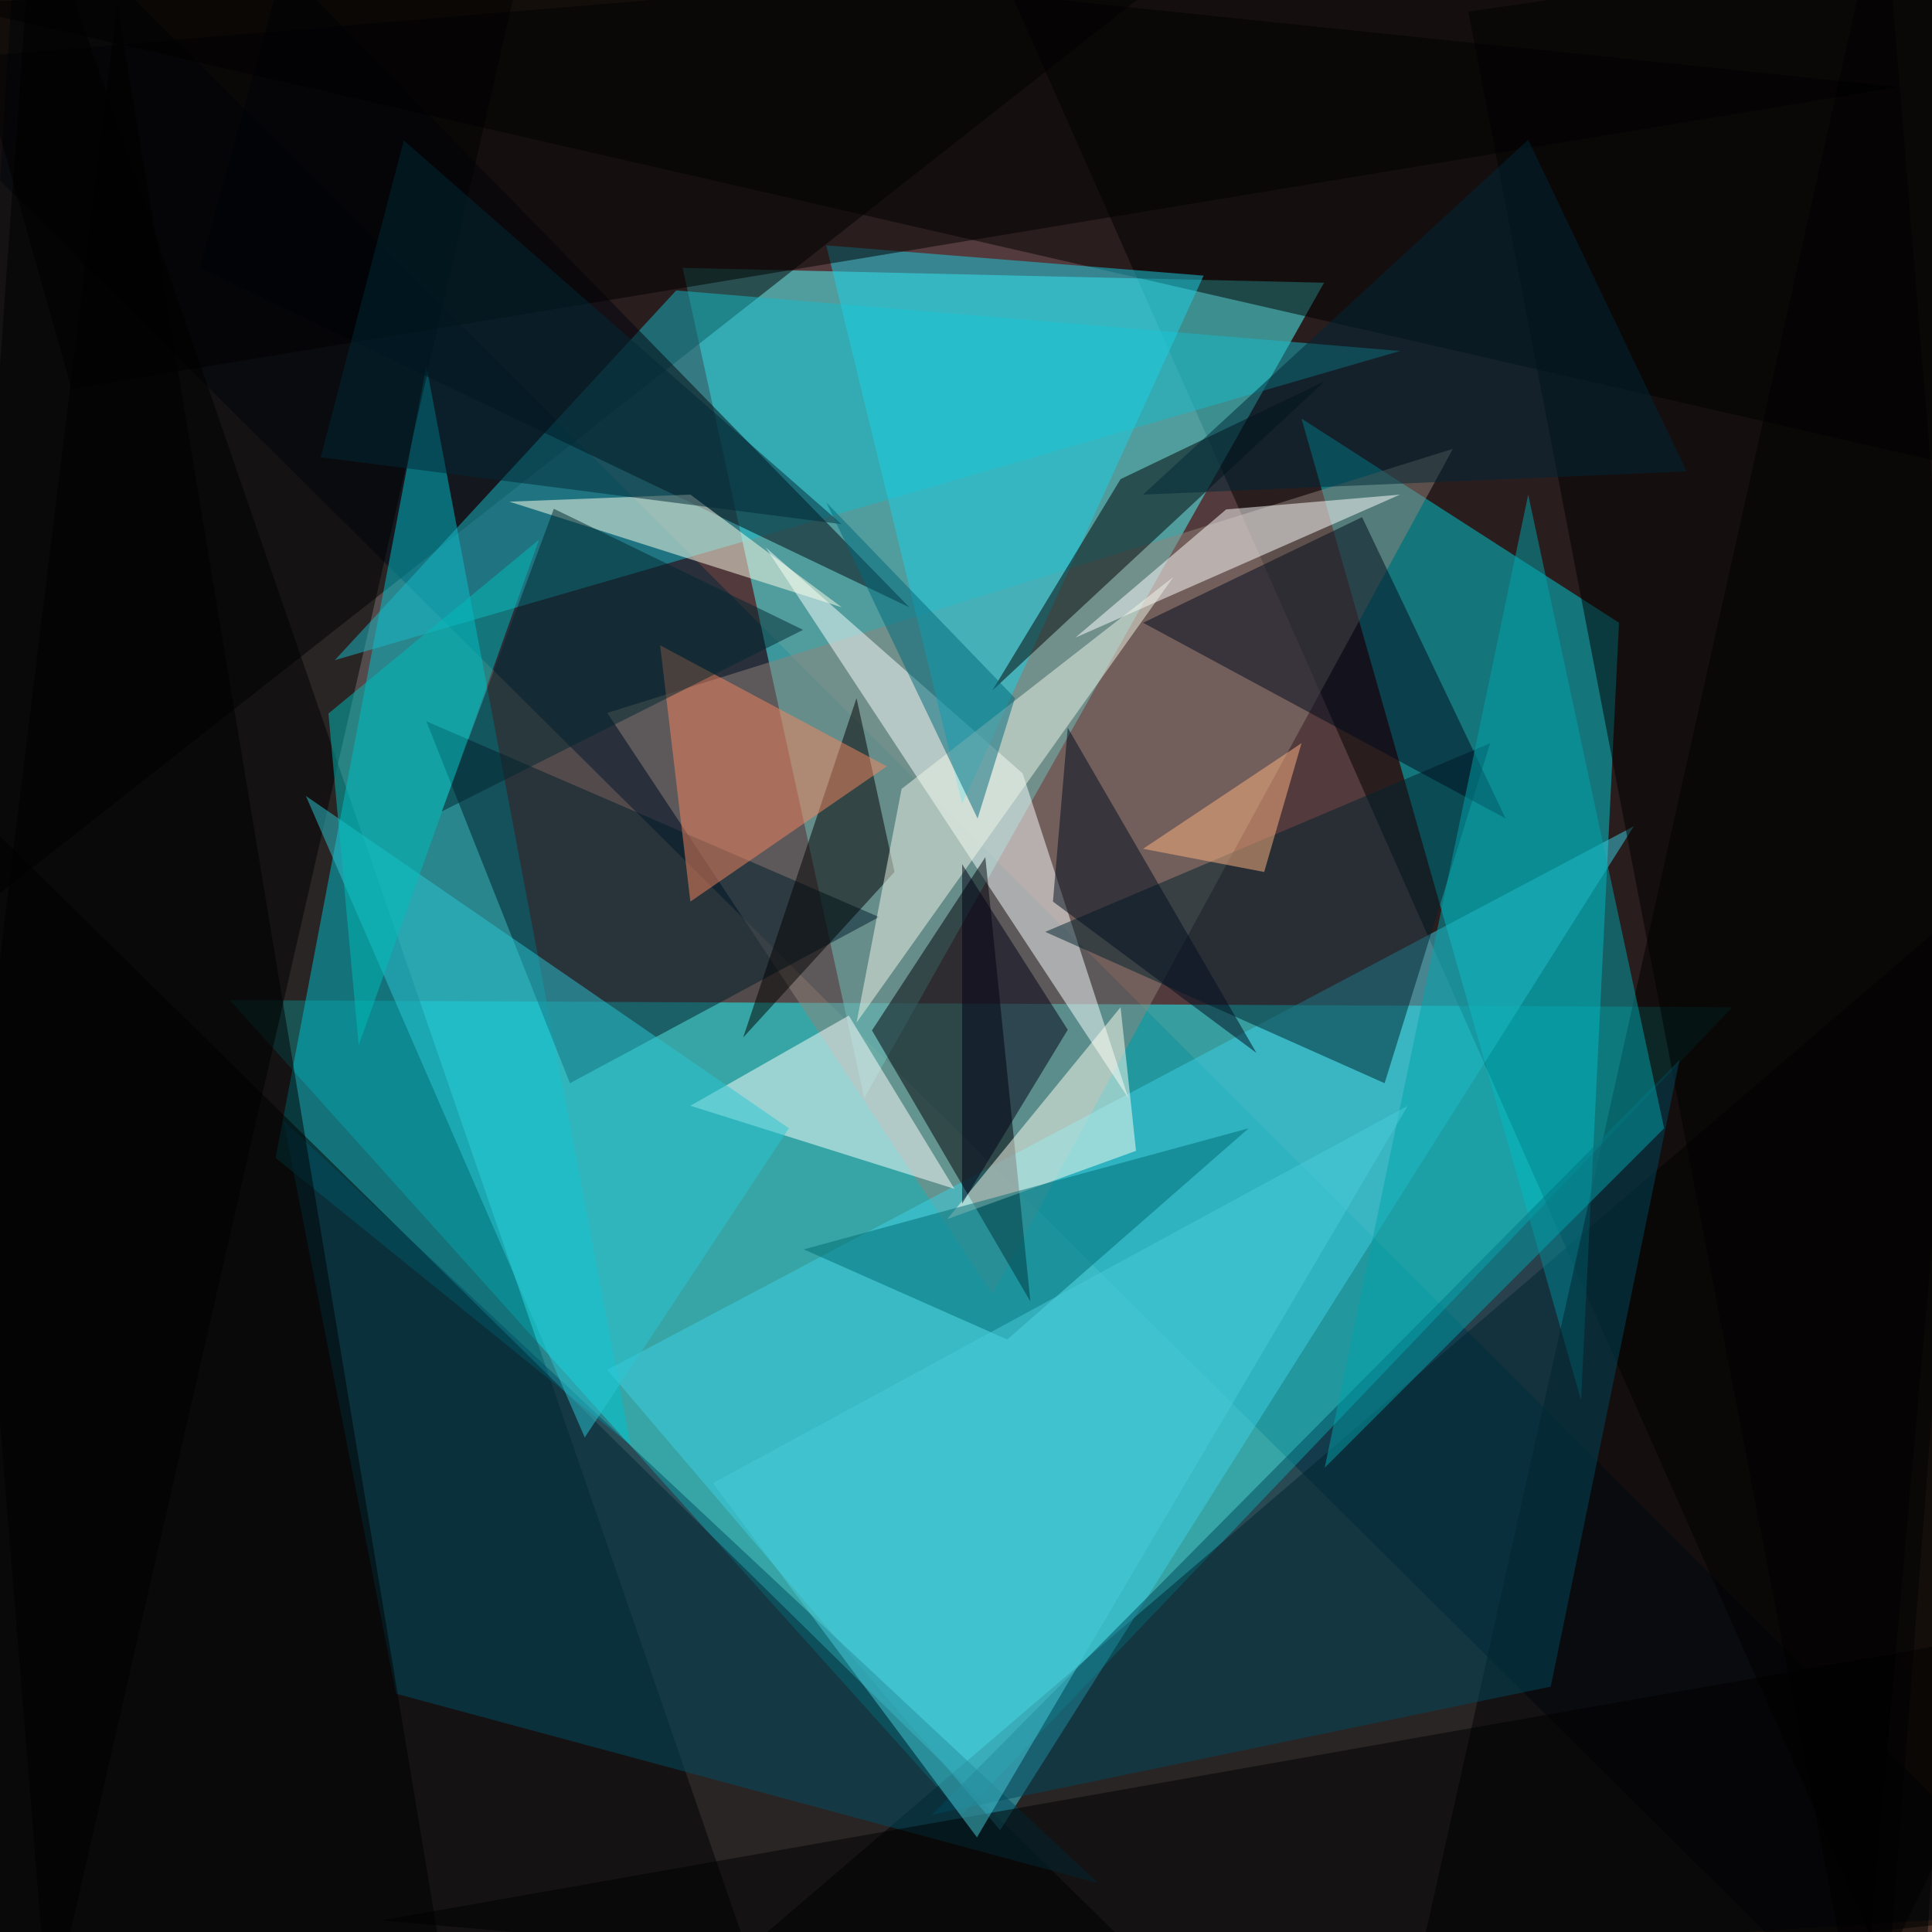
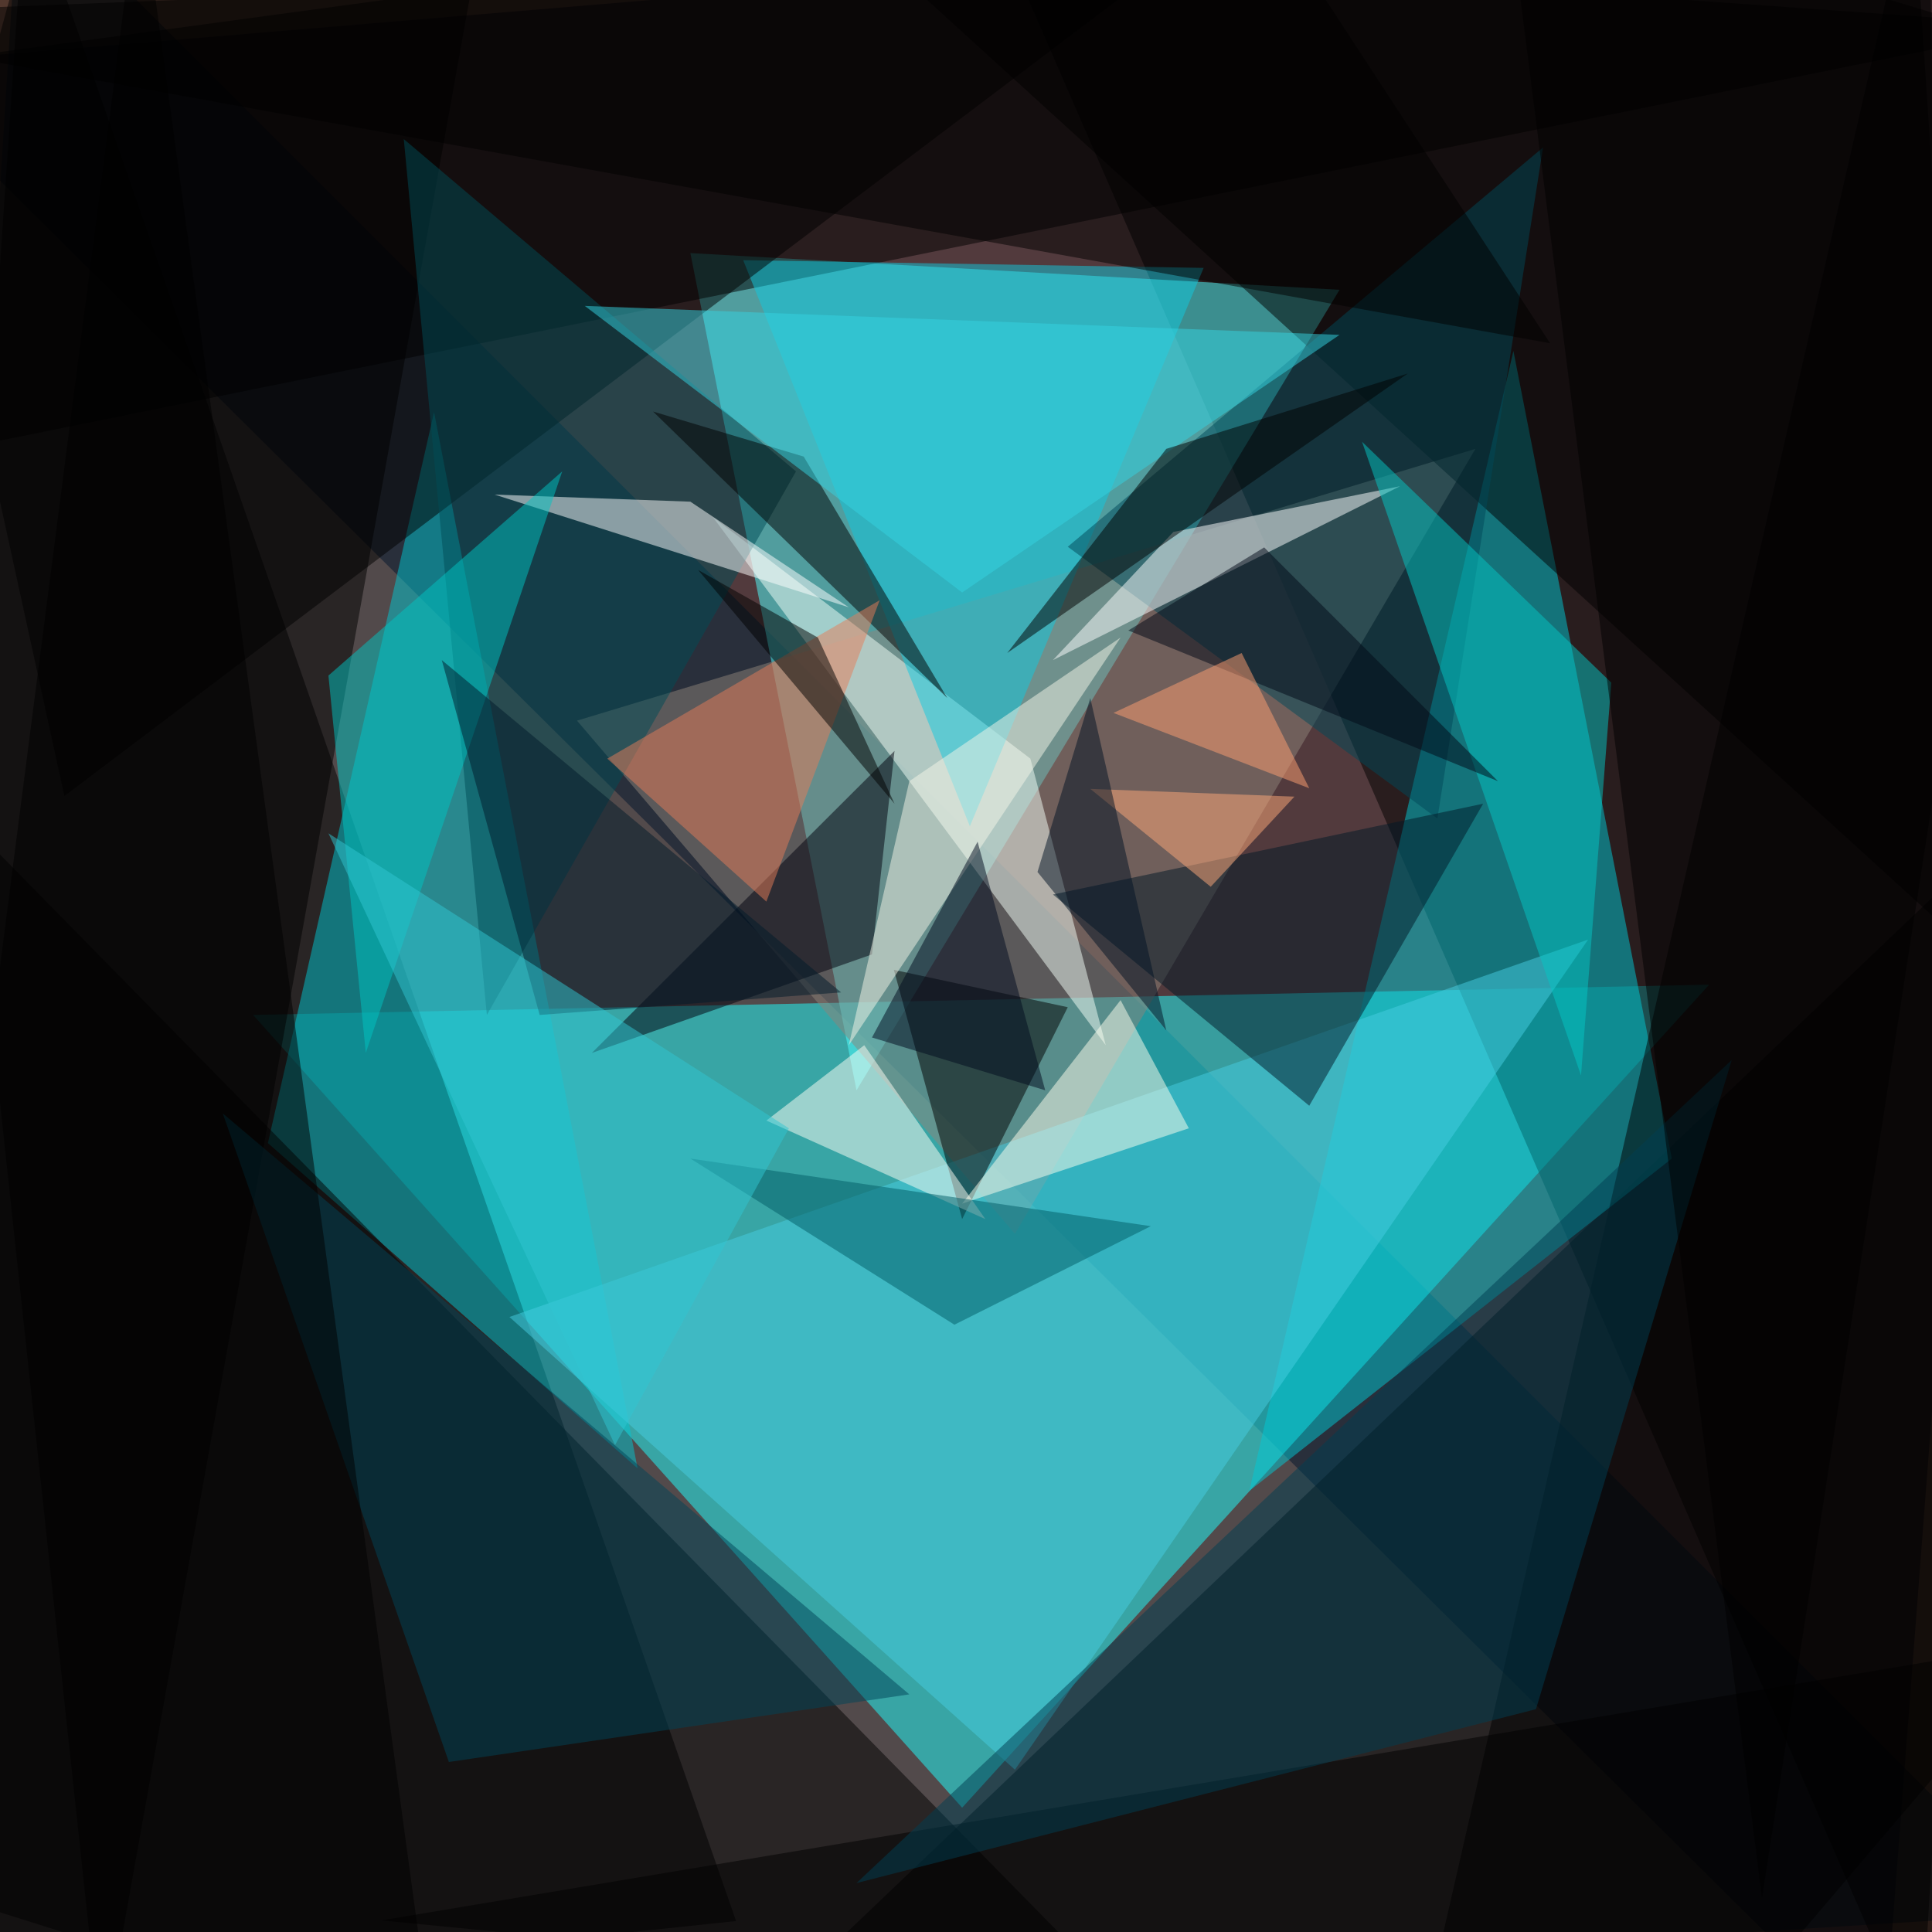
<svg xmlns="http://www.w3.org/2000/svg" width="300" height="300">
  <rect width="100%" height="100%" fill="#a5705d" />
  <g fill-opacity=".5">
-     <path fill="#00051f" d="m-18.2 10 310.6 308.2 25.8-336.4z" />
-     <path fill="#00243a" d="M318.2 297 2.9-18.1l-21 336.4z" />
-     <path fill="#1cffff" d="m35.7 155.3 113.7 126.5L269 156.4z" />
-     <path d="M121.3 318.2 5.3-18.2l-23.5 332.8zM318.2-.6l-20 318.8L149.4-18.2z" />
-     <path fill="#51ffff" d="M134.2 170.5 106 41.6l99.6 2.3z" />
-     <path d="M-18.2 153-1.8-1.9l201.6-16.4zm336.4-23.5v186.3l-220.3 2.4z" />
-     <path fill="#00cfd9" d="m202.1 65 43.4 152.4 5.9-120.7z" />
-     <path fill="#00c3d1" d="M97.9 224.4 66.2 56.8l-23.4 123z" />
-     <path d="m-8.8 315.8 200.4 2.4-200.4-197zm327-240.2v-90.2L-8.8.6z" />
-     <path fill="#93857b" d="m154.1 201 71.5-131.3-131.3 41z" />
-     <path fill="#3dd1e4" d="M253.7 128.3 94.3 212.7l61 71.5z" />
-     <path d="M318.2 297 292.4-18.1l-72.7 325.8zM83.8-18.2-18.2-4 7.6 314.6z" />
-     <path fill="#19bac8" d="M217.4 54.5 52 102.5l53-57.4z" />
-     <path fill="#fbffff" d="m175.2 170.5-16.4-50.4L118.9 85z" />
-     <path fill="#000006" d="m160 202.1-7-69-17.6 26.9z" />
-     <path fill="#00050d" d="M31 41.6 44-5.3l97.2 99.6z" />
-     <path fill="#00222f" d="m162.3 144.7 52.7 23.5 16.4-52.8z" />
-     <path fill="#1cd1e5" d="m149.4 124.8 37.5-82-58.6-4.7z" />
-     <path fill="#001d2a" d="m66.2 112 70.3 30.4-48 25.8z" />
-     <path fill="#004f65" d="m61.5 263 109 29.4L44 174z" />
-     <path fill="#fffff2" d="m174 156.4 2.4 22.3-29.3 10.6z" />
-     <path d="M205.7 59.2 174 74.4l-19.9 32.8z" />
-     <path fill="#000a1d" d="m211.5 80.3-34 16.4 56.3 30.4z" />
-     <path d="m228 1.8 90.2-13-29.3 329.4z" />
-     <path fill="#00485d" d="m144.7 281.8 96.1-19.9 20-97.3z" />
-     <path fill="#fff" d="m107.2 171.7 24.6-14 16.4 26.9z" />
-     <path fill="#ffffeb" d="m130.7 94.3-23.5-17.5-28.1 1.1z" />
-     <path fill="#fff" d="m190.4 79.1 27-2.3L167 99z" />
-     <path d="m59.2 298.2 227.3 20 31.7-65.7zM-11.1-18.2l305.8 31.7L11.1 60.4z" />
-     <path fill="#000001" d="m138.9 135.4-5.9-27-17.6 52.7z" />
-     <path fill="#2bc7d4" d="m47.5 123.6 43.3 99.6 31.7-48z" />
-     <path fill="#f1f6e8" d="m140 122.5 42.2-32.9-49.2 69.2z" />
-     <path fill="#f6865e" d="m107.2 140 30.5-21-35.2-18.8z" />
-     <path fill="#006d74" d="m124.8 194 69.1-18.8-37.5 32.8z" />
-     <path d="M70.9 318.2 18.2.6-18.2 297z" />
-     <path fill="#02a5ac" d="m258.4 175.2-52.7 52.7 31.6-151.1z" />
-     <path fill="#002636" d="m237.3 21.7 24.6 51.5-84.4 3.6z" />
-     <path fill="#002936" d="M130.7 81.4 49.8 71l12.9-49.2z" />
-     <path fill="#ffb583" d="m202.1 115.4-24.6 16.4 18.8 3.6z" />
-     <path fill="#49ccda" d="m218.6 171.7-107.9 58.6 41 55z" />
-     <path fill="#000014" d="M149.4 134.2v52.7l16.4-27z" />
-     <path fill="#000c1e" d="m163.5 140 2.3-27 29.3 50.5z" />
-     <path fill="#00bdba" d="m55.7 162.3 28-78.5-32.7 27z" />
-     <path fill="#00262f" d="M68.6 126 86 79l38.7 18.8z" />
-     <path fill="#00697a" d="m157.6 108.4-5.8 18.7L128.3 78z" />
+     <path fill="#00051f" d="m292.4 318.2 25.8-336.4L-18.2 10z" />
+     <path fill="#00243a" d="M-18.2 318.2 3-18.2l315.3 315.3z" />
+     <path fill="#1fffff" d="m39.3 157.6 226.1-4.7-116 127.8z" />
+     <path d="m-18.2 312.3 132.5-14L4-18.3zM318.2-18.2l-20 336.4L151.8-18.2z" />
+     <path fill="#50ffff" d="m133 169.3-25.8-130L208 45z" />
+     <path d="m6.4-18.2-24.6 90.3L318.2 4zM318.2 310 126 305.3l175.8-167.6z" />
+     <path fill="#00cad6" d="m235 54.5-41 177 65.6-51.6z" />
+     <path d="m-18.2 1.8 34 316.4 57.4-320z" />
+     <path fill="#00c6d3" d="M41.6 177.5 99 228 67.4 64z" />
+     <path fill="#8f857a" d="m229.1 69.7-71.5 121.9-68-79.7z" />
+     <path fill="#000001" d="M-3 318.2h185.2l-198-201.6z" />
+     <path d="m299.4-18.2 3.5 163L133-10z" />
+     <path fill="#46cfe2" d="m157.6 274.8 89-128.9-167.5 58.6z" />
+     <path fill="#f4fff8" d="m160 117.8-49.3-37.5 61 82z" />
+     <path fill="#10cbe1" d="m115.4 40.4 71.5 1.2-36.3 86.7z" />
+     <path d="M-18.2-5.3 188.1-11 10 123.6zm184 161.7-27-5.8 10.6 38.7zM297-18.2l-73.8 322.3 95-4.7z" />
+     <path fill="#004958" d="m239.6 22.9-73.8 62 57.4 42.2z" />
+     <path fill="#001927" d="m203.3 171.7-39.8-32.8 66.8-14.1z" />
+     <path fill="#004d56" d="m123.6 73.2-48 84.4-12.9-136z" />
+     <path fill="#fff" d="m131.8 94.3-55-17.5 30.4 1.1zm31.7 8.2 53.9-27-35.2 7.1z" />
+     <path fill="#00000d" d="m135.4 148.2 3.5-31.6-47 46.9z" />
+     <path fill="#004459" d="m69.7 273.6 71.5-10.5-106.6-90.2z" />
+     <path fill="#fffff7" d="m119 174 34 15.3-18.8-27z" />
+     <path fill="#ffffef" d="m174 155.3-24.6 31.6 35.2-11.7z" />
+     <path d="m264.3 318.2 53.9-63.3-259 43.3zM124.8 70.9l22.3 37.5-45.7-44.5z" />
+     <path fill="#003f53" d="m238.5 265.4 30.4-100.8L133 292.4z" />
+     <path fill="#04c6c5" d="m250.2 106-4.7 61-34-98.4z" />
+     <path fill="#35d4e2" d="M90.8 47.5 208 52l-58.6 40z" />
+     <path fill="#00c4c2" d="M56.8 163.5 51 104.9l36.3-31.7z" />
+     <path fill="#001b2a" d="m68.6 102.5 62 51.6-46.8 3.5z" />
+     <path d="M194-18.2-5.4 8.8l246.1 44.5z" />
+     <path fill="#e77c59" d="M94.3 117.8 119 140l17.6-46.8z" />
+     <path fill="#f6f7e9" d="m141.2 121.3-9.4 41L174 99z" />
+     <path d="m67.4 318.2-85.6-27L21.7-18.2z" />
+     <path fill="#005d66" d="m178.7 190.4-30.5 15.3-41-25.8z" />
+     <path fill="#000001" d="m218.6 58-62.2 43.4 24.7-31.7z" />
+     <path d="m108.4 88.5 30.5 36.3L127 99zM233.8-18.2l39.8 313L318.2 7.5z" />
+     <path fill="#000a1f" d="m135.4 161.1 26.9 8.2-10.5-38.6z" />
+     <path fill="#30c6d3" d="m122.5 175.2-27 49.2-44.5-95z" />
+     <path fill="#ffaa7a" d="m188 137.7 13-14-31.7-1.2z" />
+     <path fill="#000917" d="m196.3 85-21.1 12.9 57.4 23.4z" />
+     <path fill="#001325" d="m169.3 108.4 11.8 51.6-20-24.6z" />
+     <path fill="#ffa073" d="m172.9 110.7 19.9-9.3 10.5 21z" />
  </g>
</svg>
